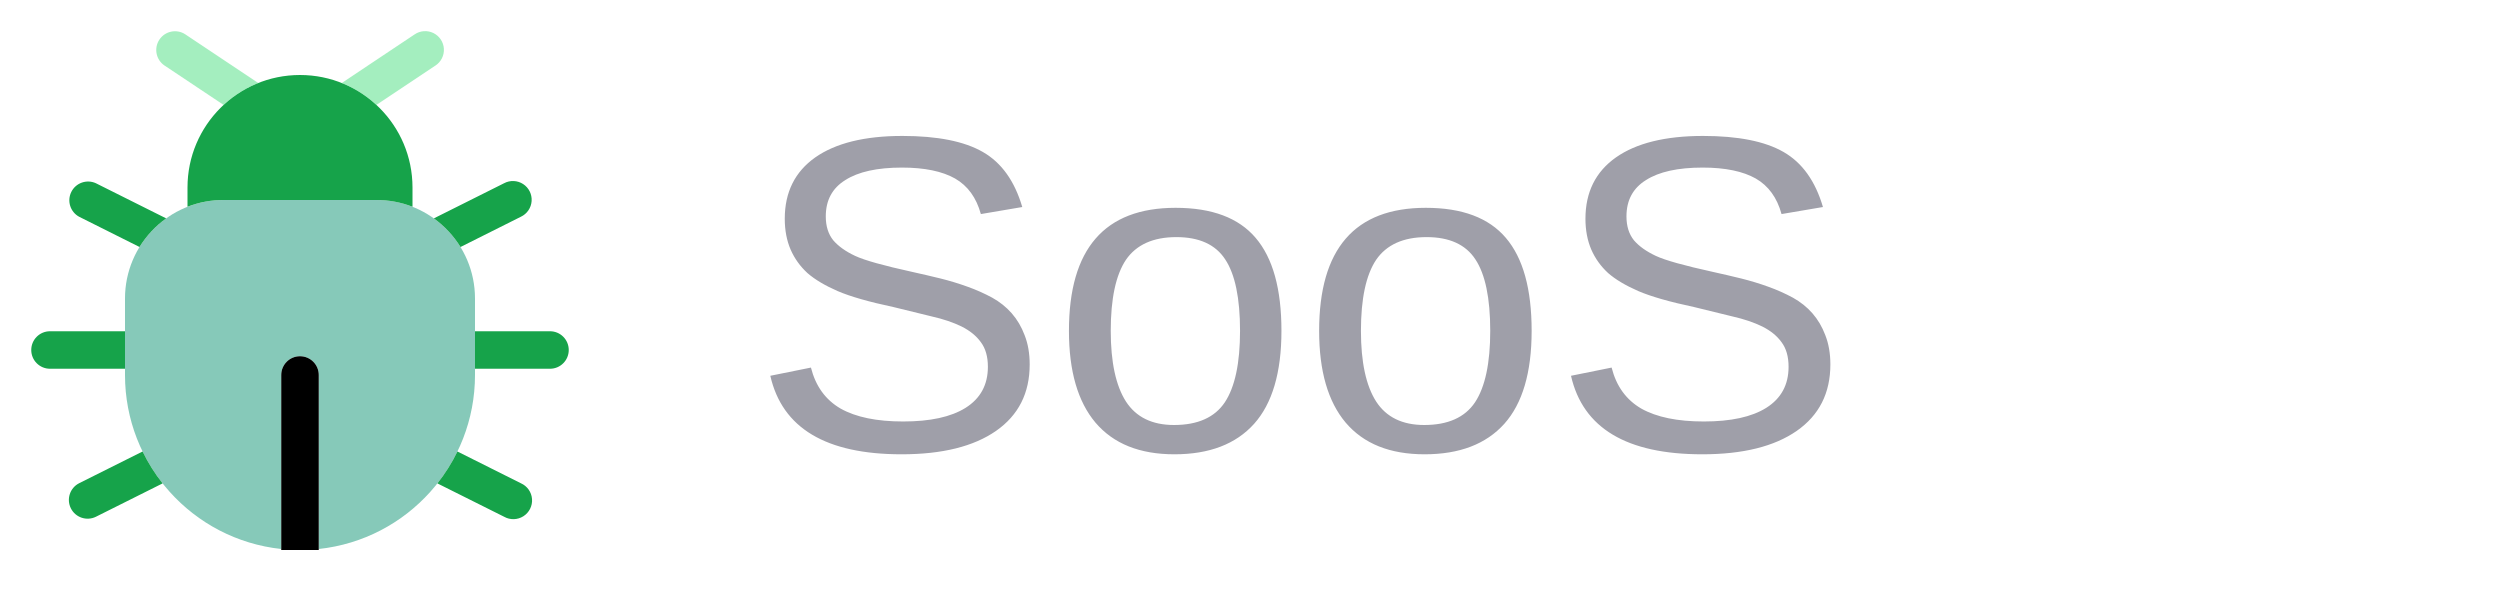
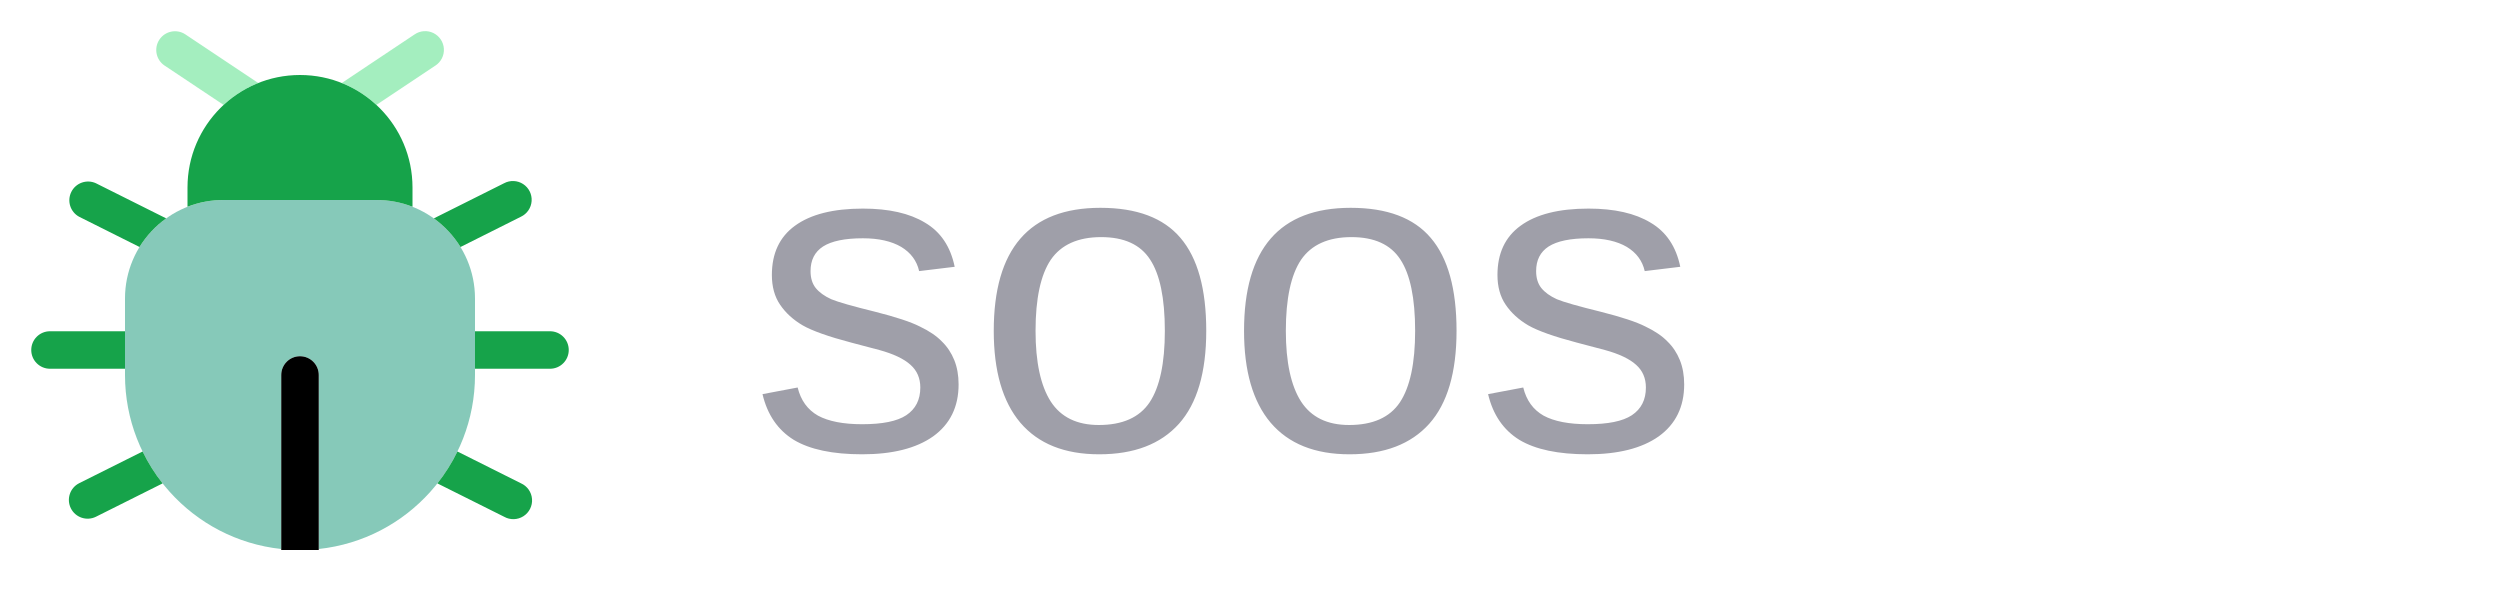
<svg xmlns="http://www.w3.org/2000/svg" width="100" height="24" viewBox="0 0 100 24">
  <g>
    <path fill="#0D9373" fill-rule="evenodd" d="M19 11.938V15a7 7 0 0 1-6.25 6.96V15a.75.75 0 0 0-1.5 0v6.96A7 7 0 0 1 5 15v-3.062A3.94 3.94 0 0 1 8.938 8h6.124A3.94 3.94 0 0 1 19 11.938" clip-rule="evenodd" opacity=".5" />
    <path fill="#16A34A" d="M19 14.75v-1.5h3a.75.75 0 0 1 0 1.5zm-1.504 4.586c.31-.393.58-.82.801-1.276l2.538 1.27a.75.75 0 1 1-.67 1.34zM5.703 18.06q.333.684.801 1.276l-2.669 1.335a.75.75 0 0 1-.67-1.342zM5 13.25H2a.75.75 0 0 0 0 1.5h3zm12.354-4.515l2.81-1.406a.75.75 0 1 1 .671 1.341L18.42 9.88a4 4 0 0 0-1.065-1.144M6.647 8.735c-.427.306-.79.695-1.067 1.144L3.165 8.67a.75.75 0 0 1 .67-1.341zM16.5 8.27V7.5a4.5 4.5 0 1 0-9 0v.77A3.9 3.9 0 0 1 8.938 8h6.124c.508 0 .993.096 1.438.27" />
    <path fill="#4ADE80" d="M6.376 1.584a.75.75 0 0 0 .208 1.04l2.36 1.573a4.5 4.5 0 0 1 1.387-.877L7.416 1.376a.75.75 0 0 0-1.04.208m8.68 2.613a4.5 4.5 0 0 0-1.387-.877l2.915-1.944a.75.75 0 1 1 .832 1.248z" opacity=".5" />
    <path fill="currentColor" fill-rule="evenodd" d="M12 14.25a.75.75 0 0 1 .75.75v7h-1.5v-7a.75.75 0 0 1 .75-.75" clip-rule="evenodd" />
  </g>
-   <text x="30" y="18" font-size="18" fill="#9F9FA9" font-family="Arial, sans-serif">SooS</text>
+   <text x="30" y="18" font-size="18" fill="#9F9FA9" font-family="Arial, sans-serif">soos</text>
</svg>
